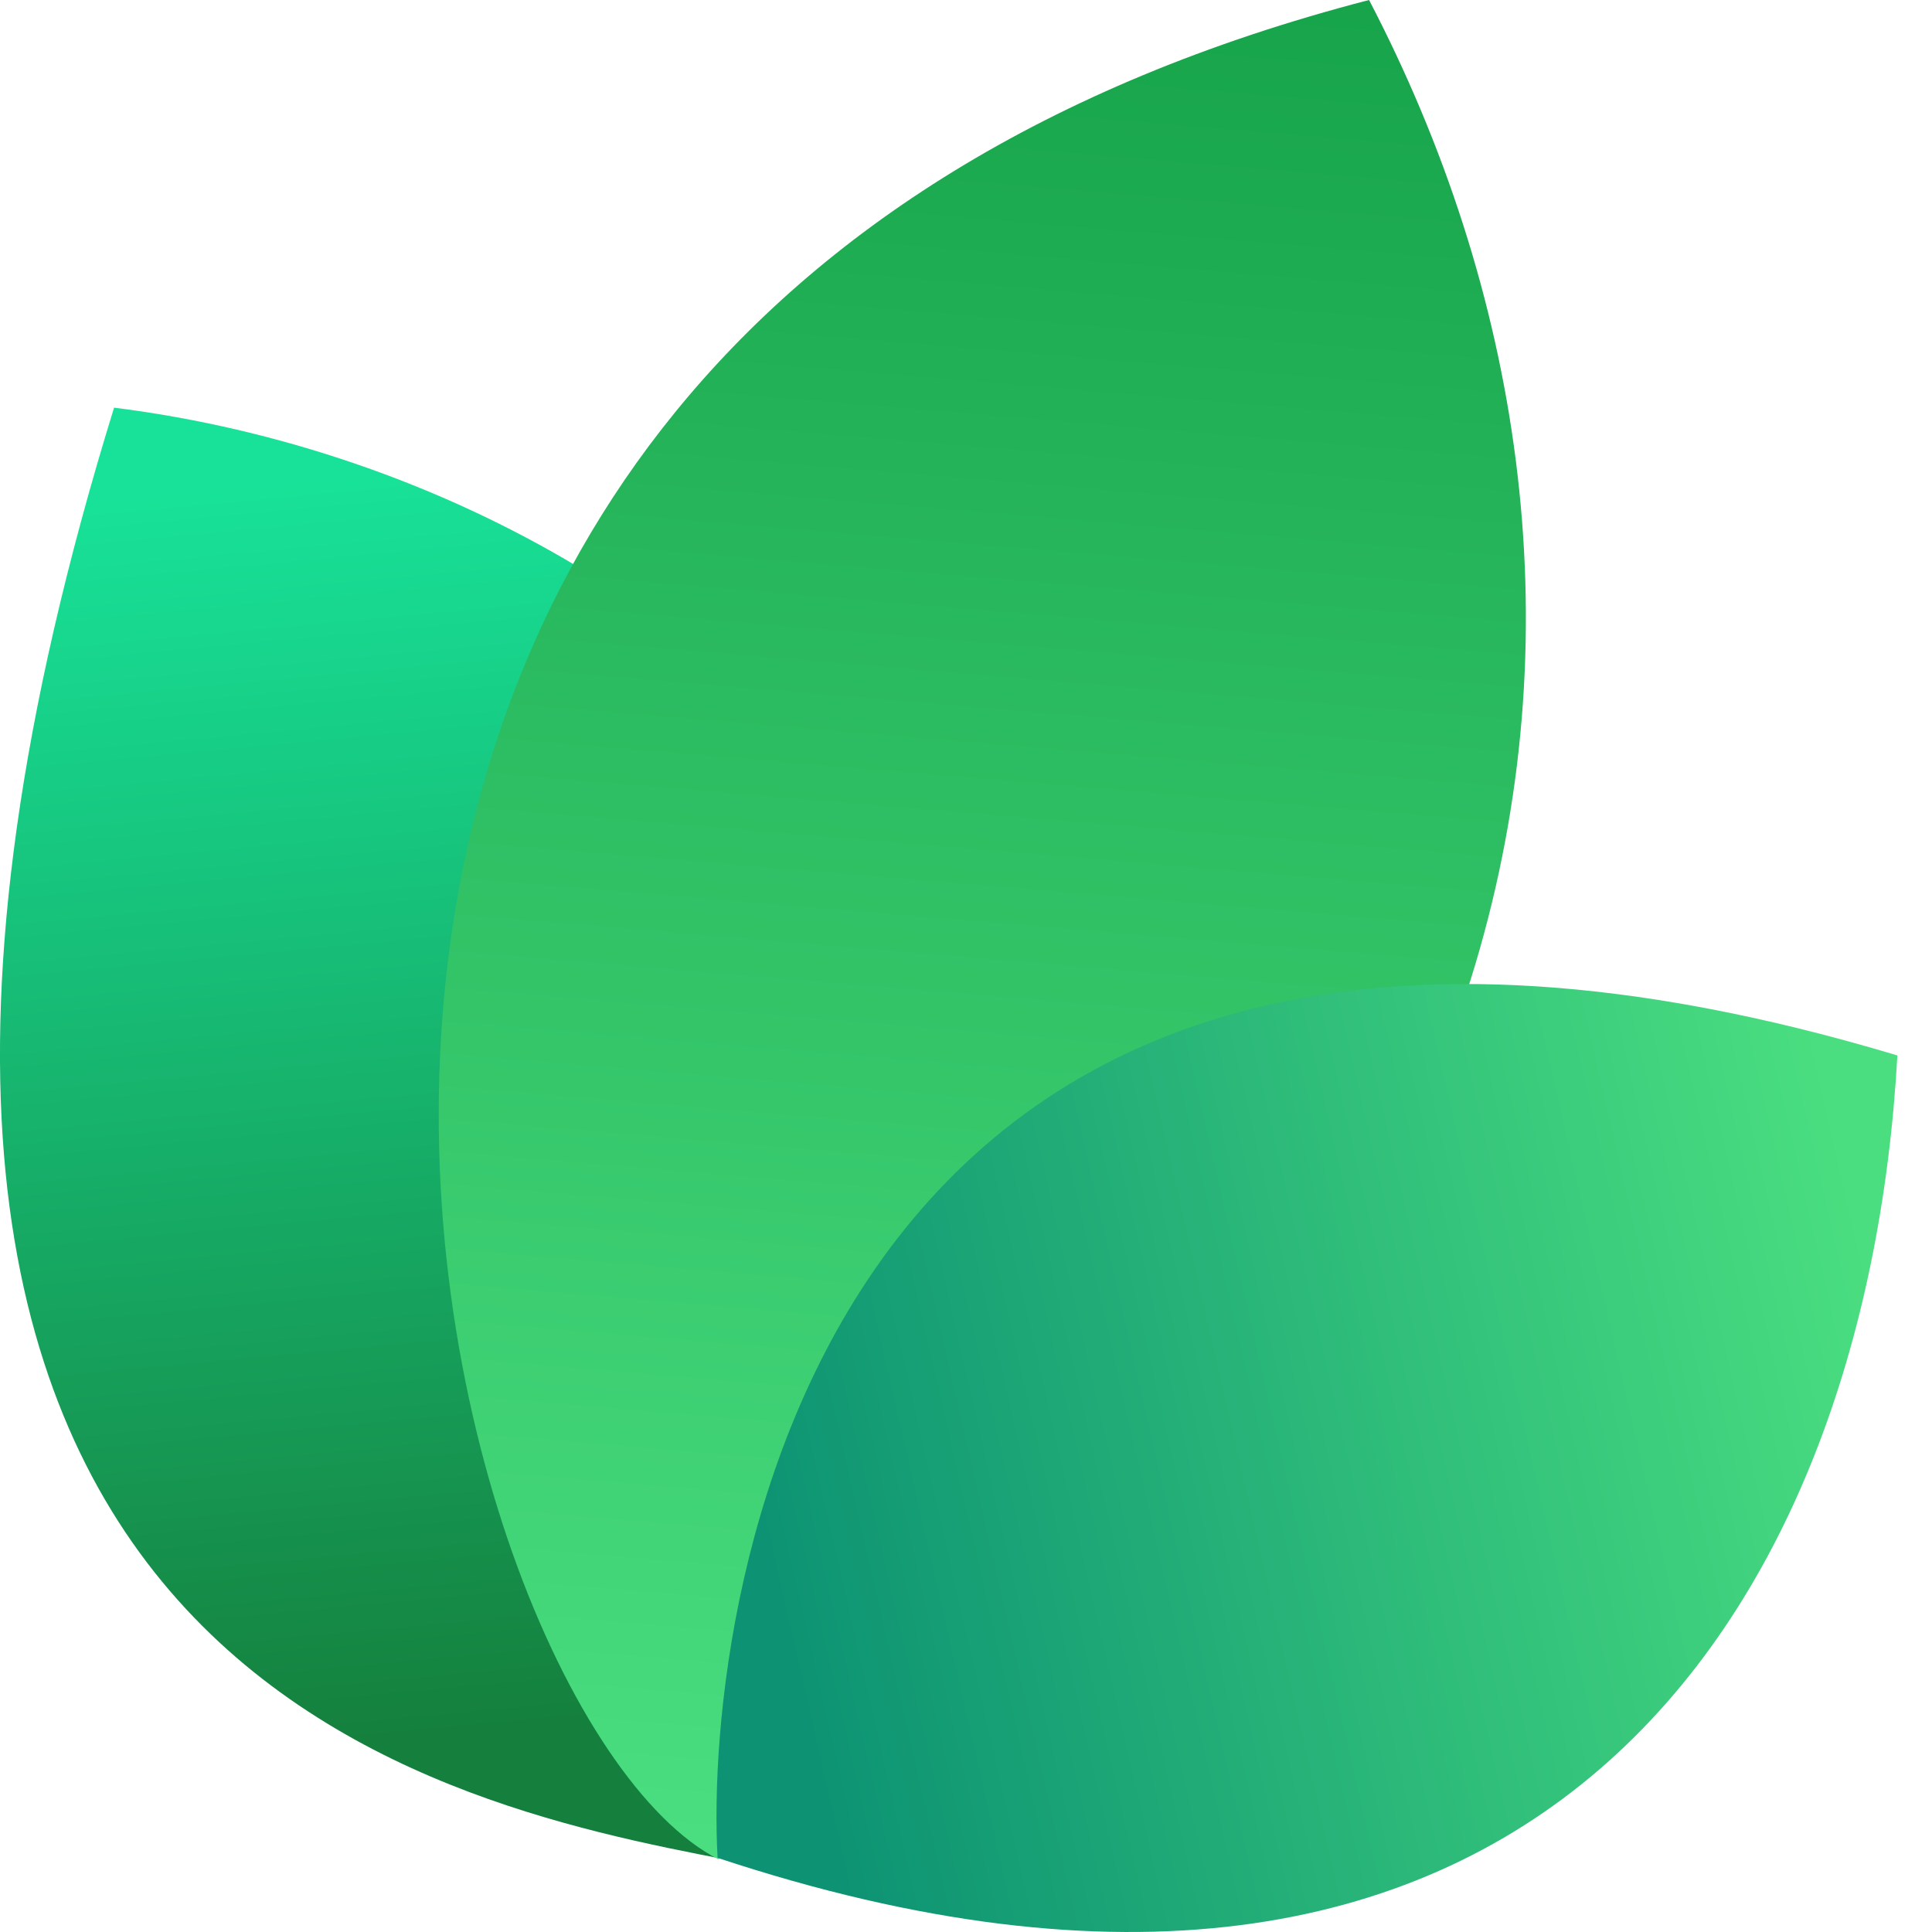
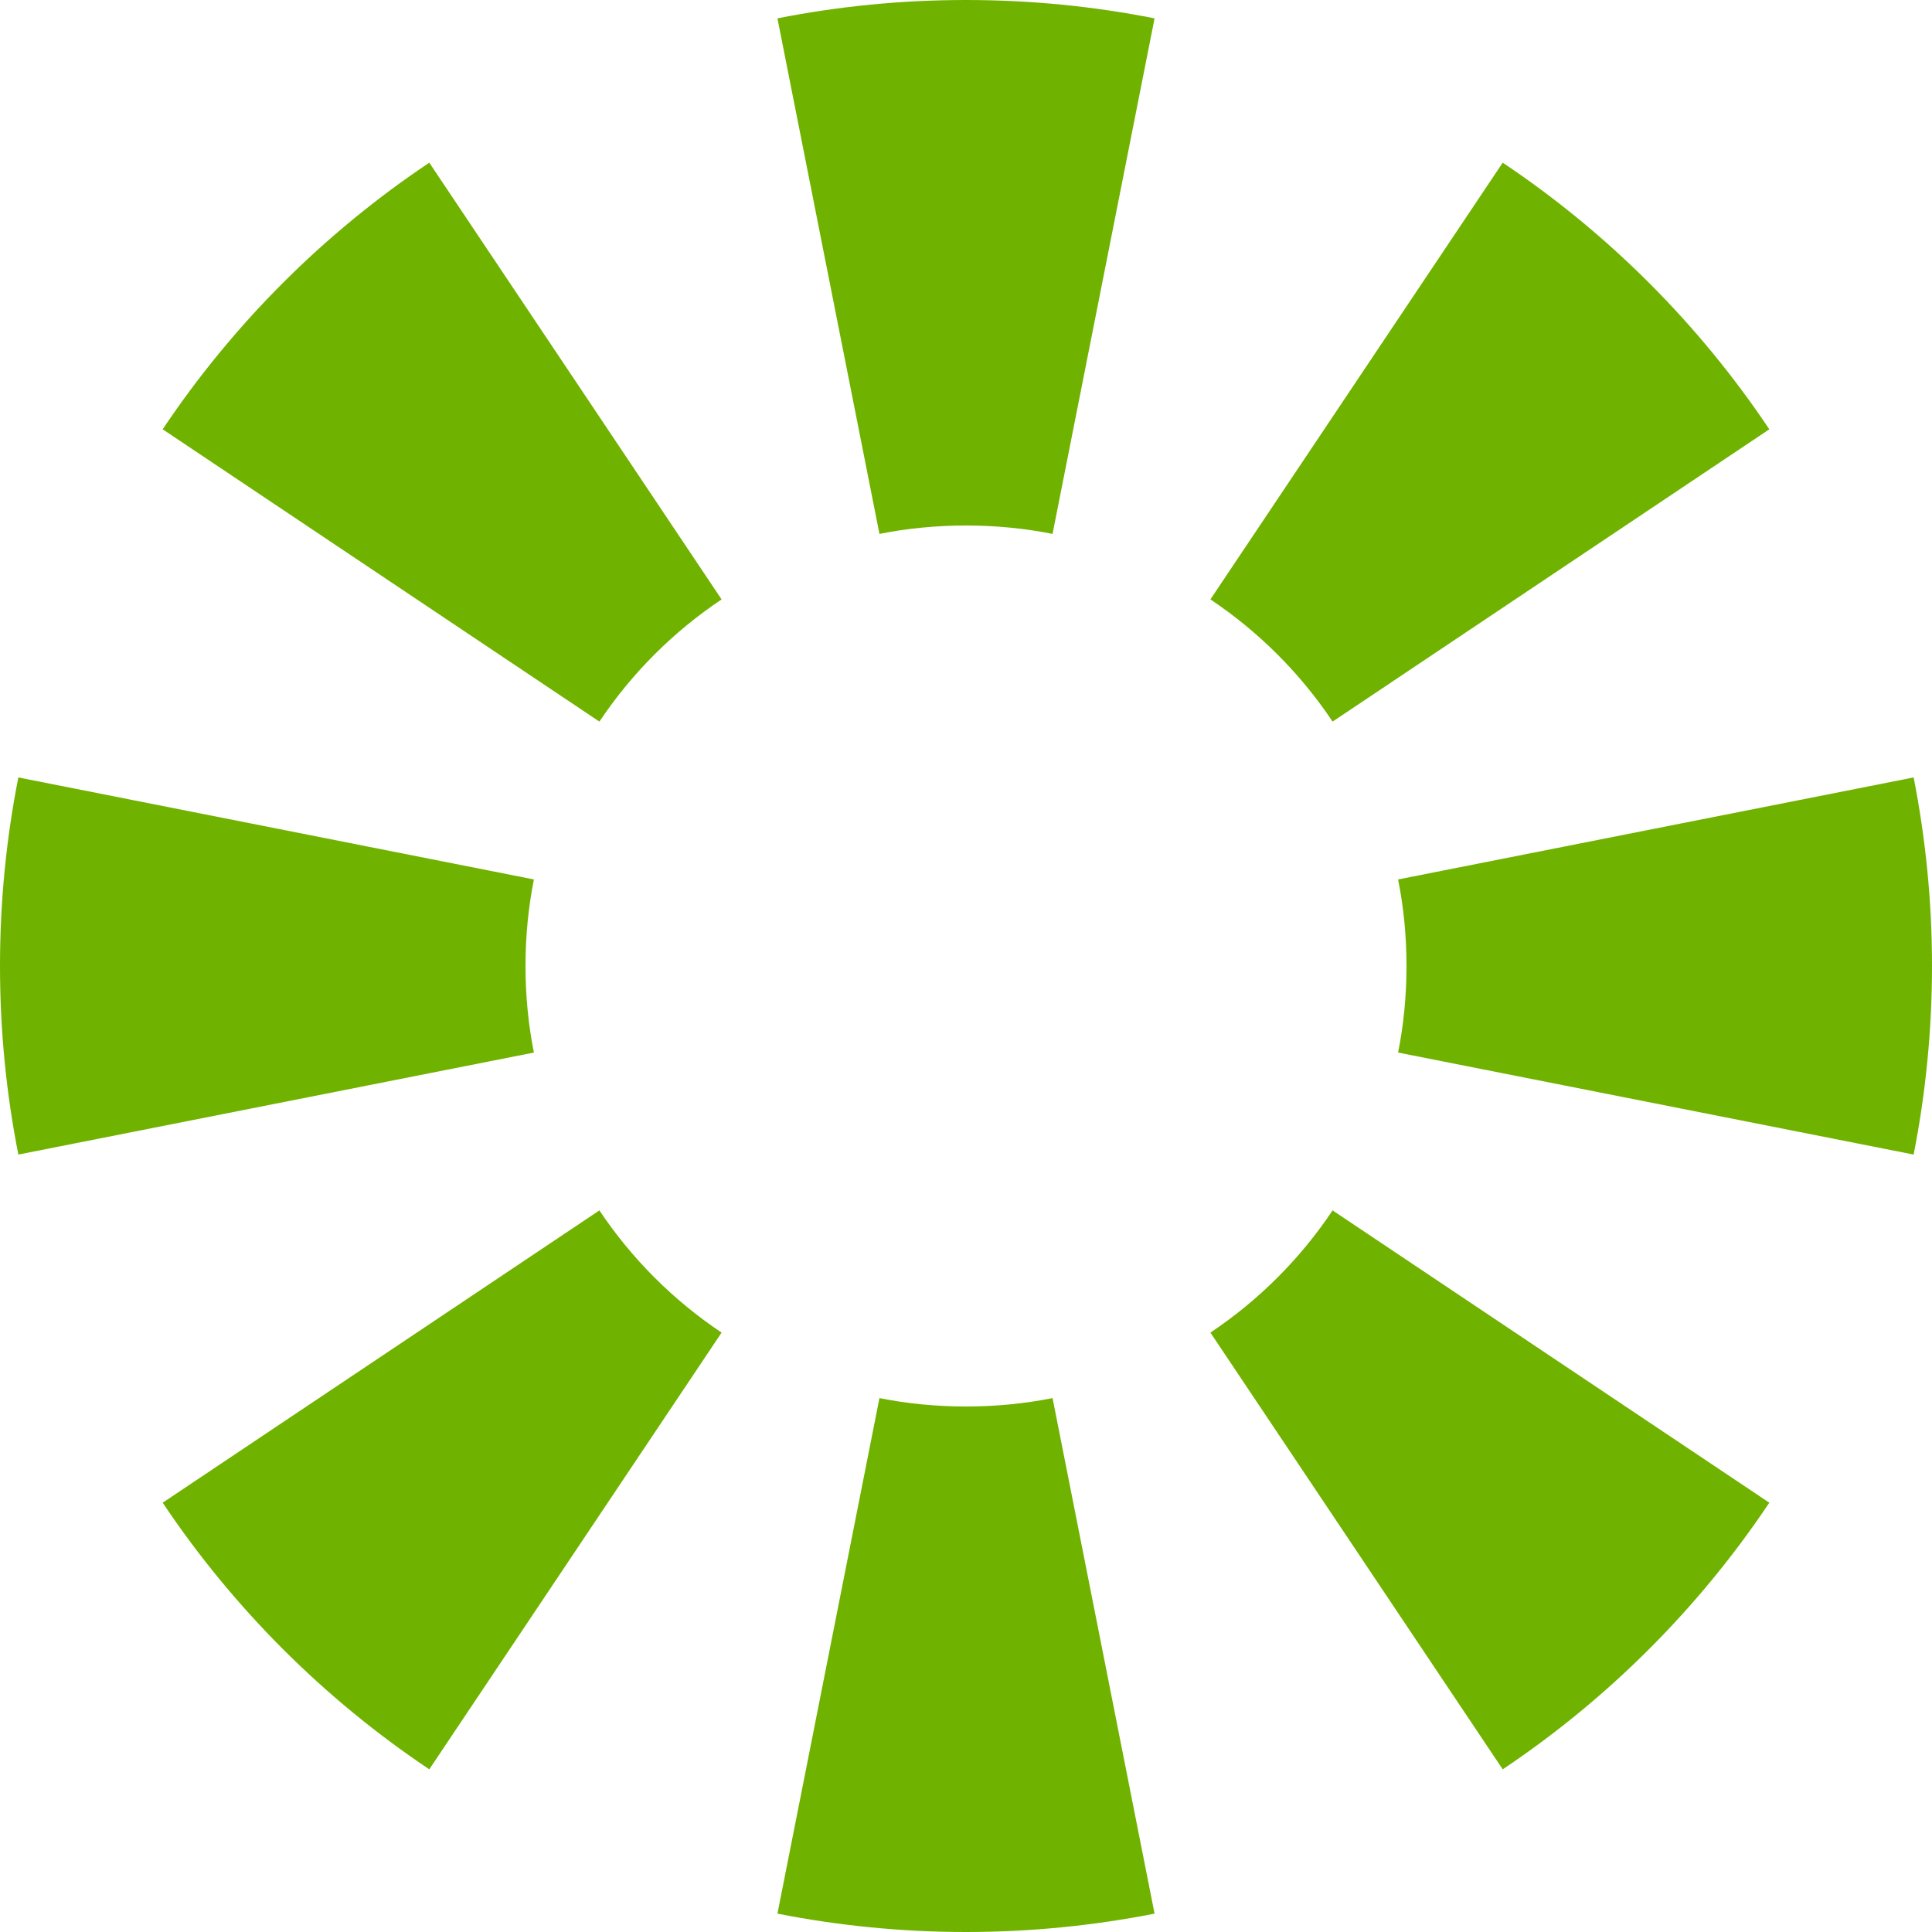
- <svg xmlns="http://www.w3.org/2000/svg" width="24" height="24" viewBox="0 0 24 24" fill="none">
-   <path d="M9.061 23.108C5.268 22.377 -3.391 20.627 1.417 5.064C9.634 6.099 16.973 14.064 9.061 23.108Z" fill="url(#paint0_linear_17557_2021)" />
-   <path d="M8.919 23.094C5.276 21.222 0.784 4.209 17.007 0C20.757 7.193 19.621 16.545 8.919 23.094Z" fill="url(#paint1_linear_17557_2021)" />
-   <path d="M8.914 23.079C8.735 19.882 10.159 9.085 23.57 13.111C23.181 20.123 18.984 26.418 8.914 23.079Z" fill="url(#paint2_linear_17557_2021)" />
-   <defs>
-     <linearGradient id="paint0_linear_17557_2021" x1="3.776" y1="5.916" x2="5.232" y2="21.559" gradientUnits="userSpaceOnUse">
-       <stop stop-color="#18E299" />
-       <stop offset="1" stop-color="#15803D" />
-     </linearGradient>
-     <linearGradient id="paint1_linear_17557_2021" x1="12.171" y1="-0.718" x2="10.19" y2="22.983" gradientUnits="userSpaceOnUse">
-       <stop stop-color="#16A34A" />
-       <stop offset="1" stop-color="#4ADE80" />
-     </linearGradient>
-     <linearGradient id="paint2_linear_17557_2021" x1="23.133" y1="15.353" x2="9.338" y2="18.52" gradientUnits="userSpaceOnUse">
-       <stop stop-color="#4ADE80" />
-       <stop offset="1" stop-color="#0D9373" />
-     </linearGradient>
-   </defs>
+ <svg xmlns="http://www.w3.org/2000/svg" width="20" height="20" viewBox="0 0 20 20" fill="none">
+   <path fill-rule="evenodd" clip-rule="evenodd" d="M19.81 11.952L14.473 10.896C14.53 10.611 14.56 10.312 14.56 10C14.56 9.688 14.53 9.389 14.473 9.104L19.81 8.048C19.934 8.68 20 9.332 20 10C20 10.668 19.934 11.32 19.81 11.952ZM18.316 4.444L13.795 7.47C13.461 6.97 13.03 6.539 12.53 6.205L15.556 1.684C16.647 2.414 17.586 3.353 18.316 4.444ZM11.952 0.19L10.896 5.527C10.611 5.47 10.312 5.44 10 5.44C9.688 5.44 9.389 5.47 9.104 5.527L8.048 0.19C8.68 0.065 9.332 0 10 0C10.668 0 11.32 0.065 11.952 0.19ZM4.444 1.684L7.47 6.205C6.97 6.539 6.539 6.97 6.205 7.47L1.684 4.444C2.414 3.353 3.353 2.414 4.444 1.684ZM0.19 8.048C0.065 8.68 0 9.332 0 10C0 10.668 0.065 11.32 0.19 11.952L5.527 10.896C5.47 10.611 5.44 10.312 5.44 10C5.44 9.688 5.47 9.389 5.527 9.104L0.19 8.048ZM1.684 15.556L6.205 12.53C6.539 13.03 6.97 13.461 7.47 13.795L4.444 18.316C3.353 17.586 2.414 16.647 1.684 15.556ZM8.048 19.81L9.104 14.473C9.389 14.53 9.688 14.56 10 14.56C10.312 14.56 10.611 14.53 10.896 14.473L11.952 19.81C11.32 19.934 10.668 20 10 20C9.332 20 8.68 19.934 8.048 19.81ZM15.556 18.316L12.53 13.795C13.03 13.461 13.461 13.03 13.795 12.53L18.316 15.556C17.586 16.647 16.647 17.586 15.556 18.316Z" fill="#70B200" />
</svg>
